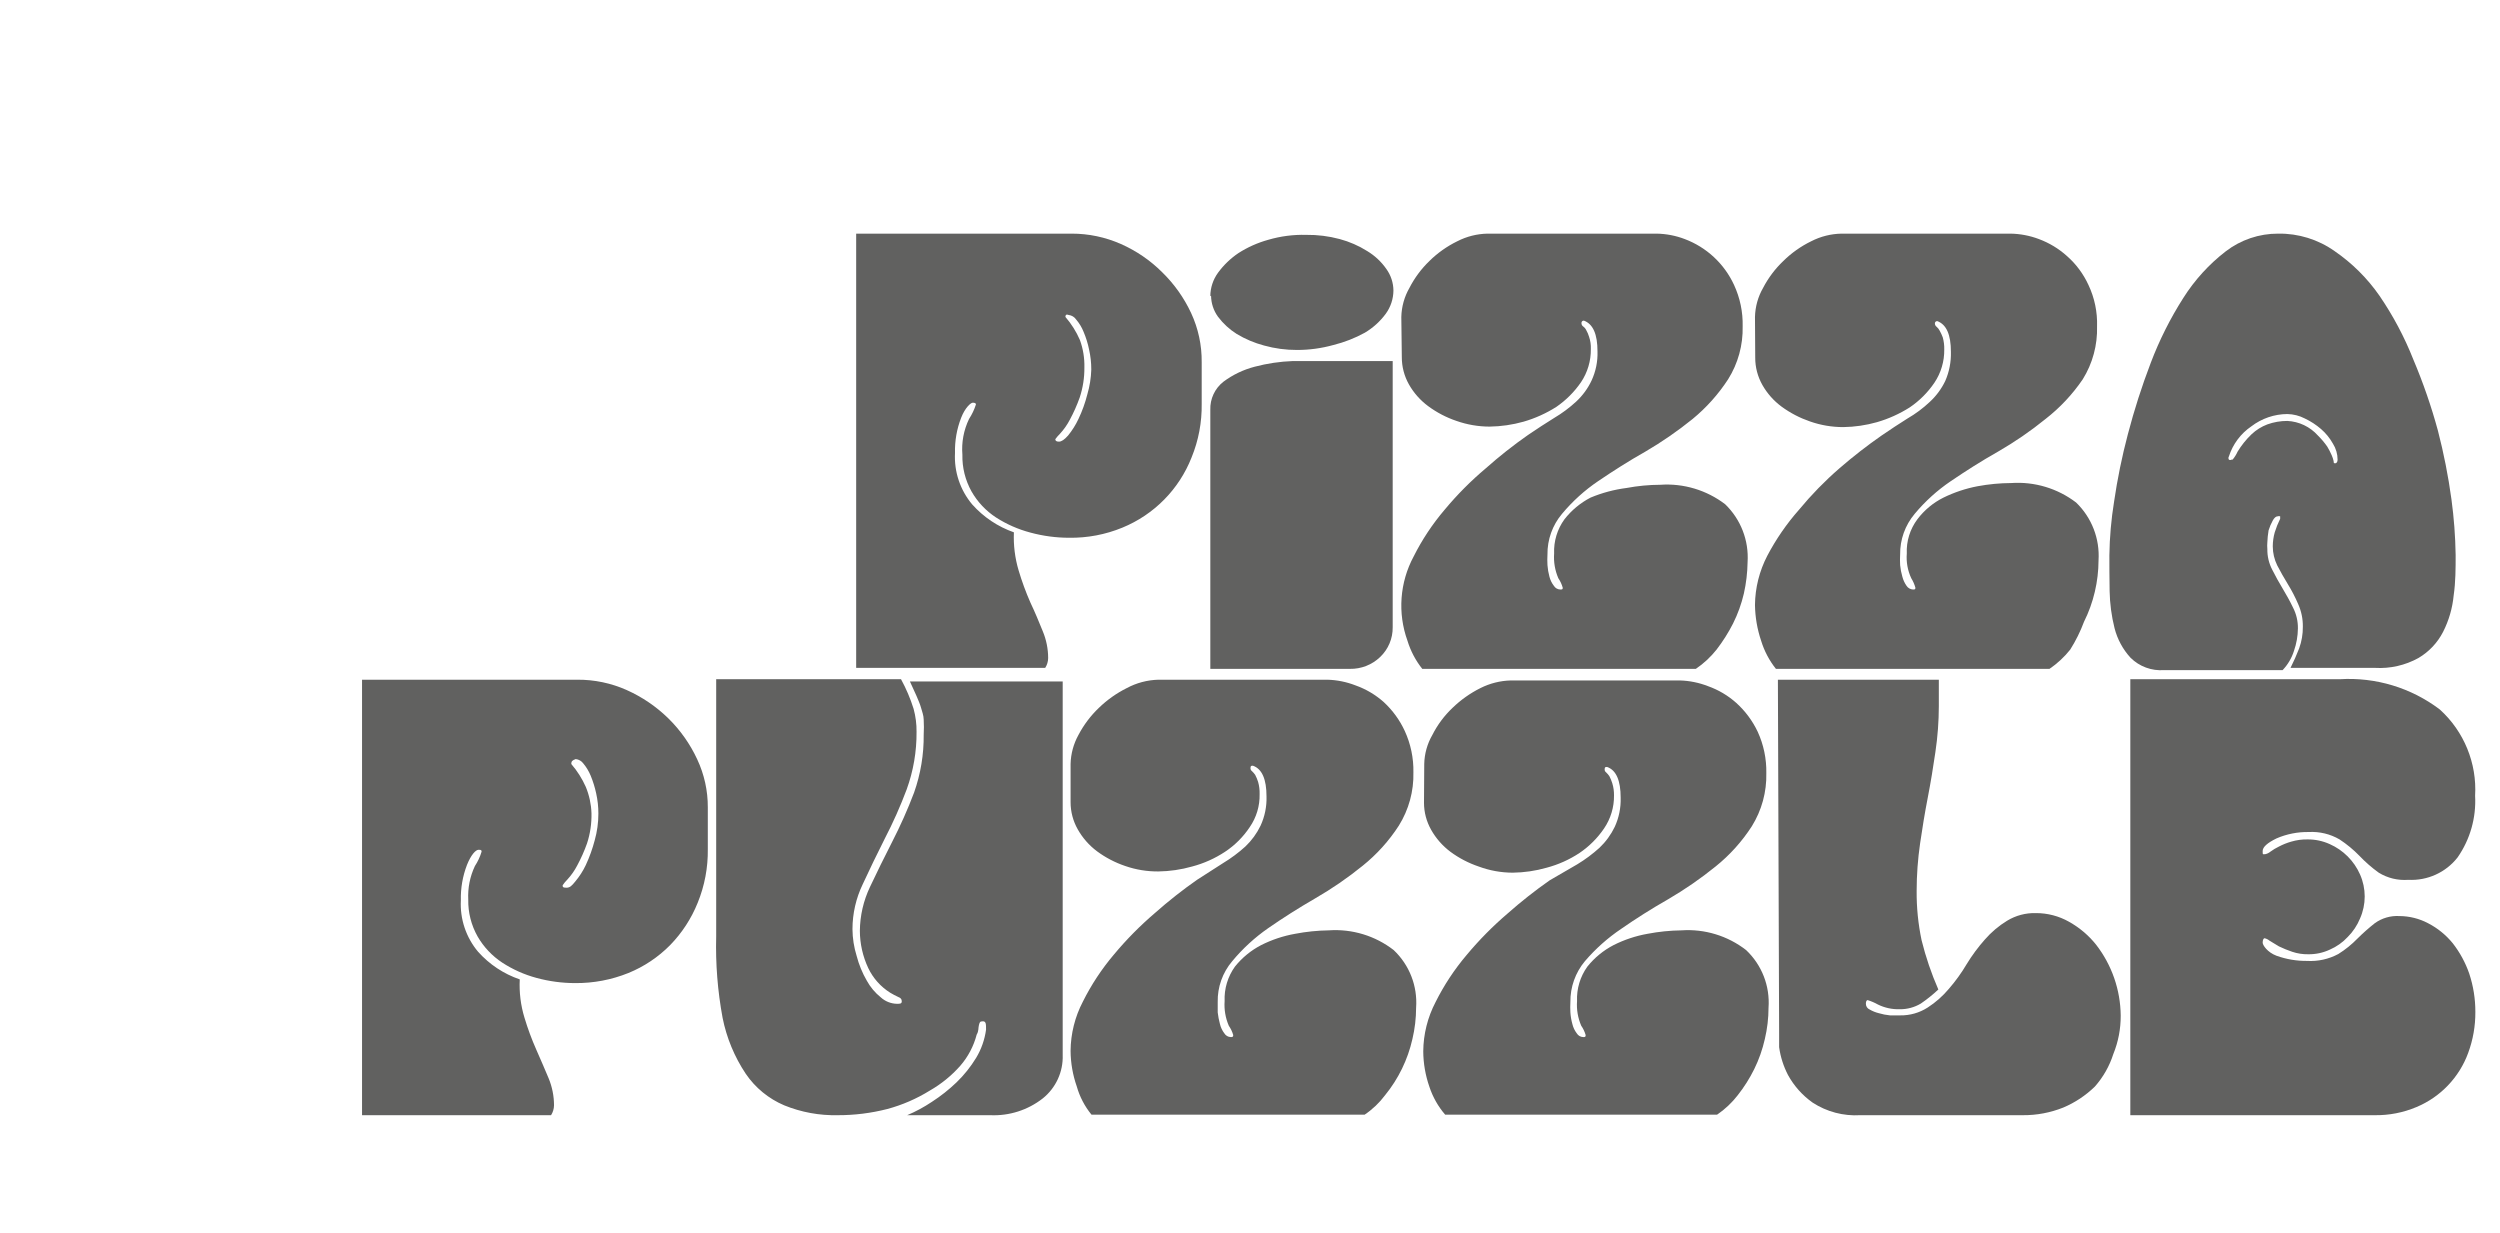
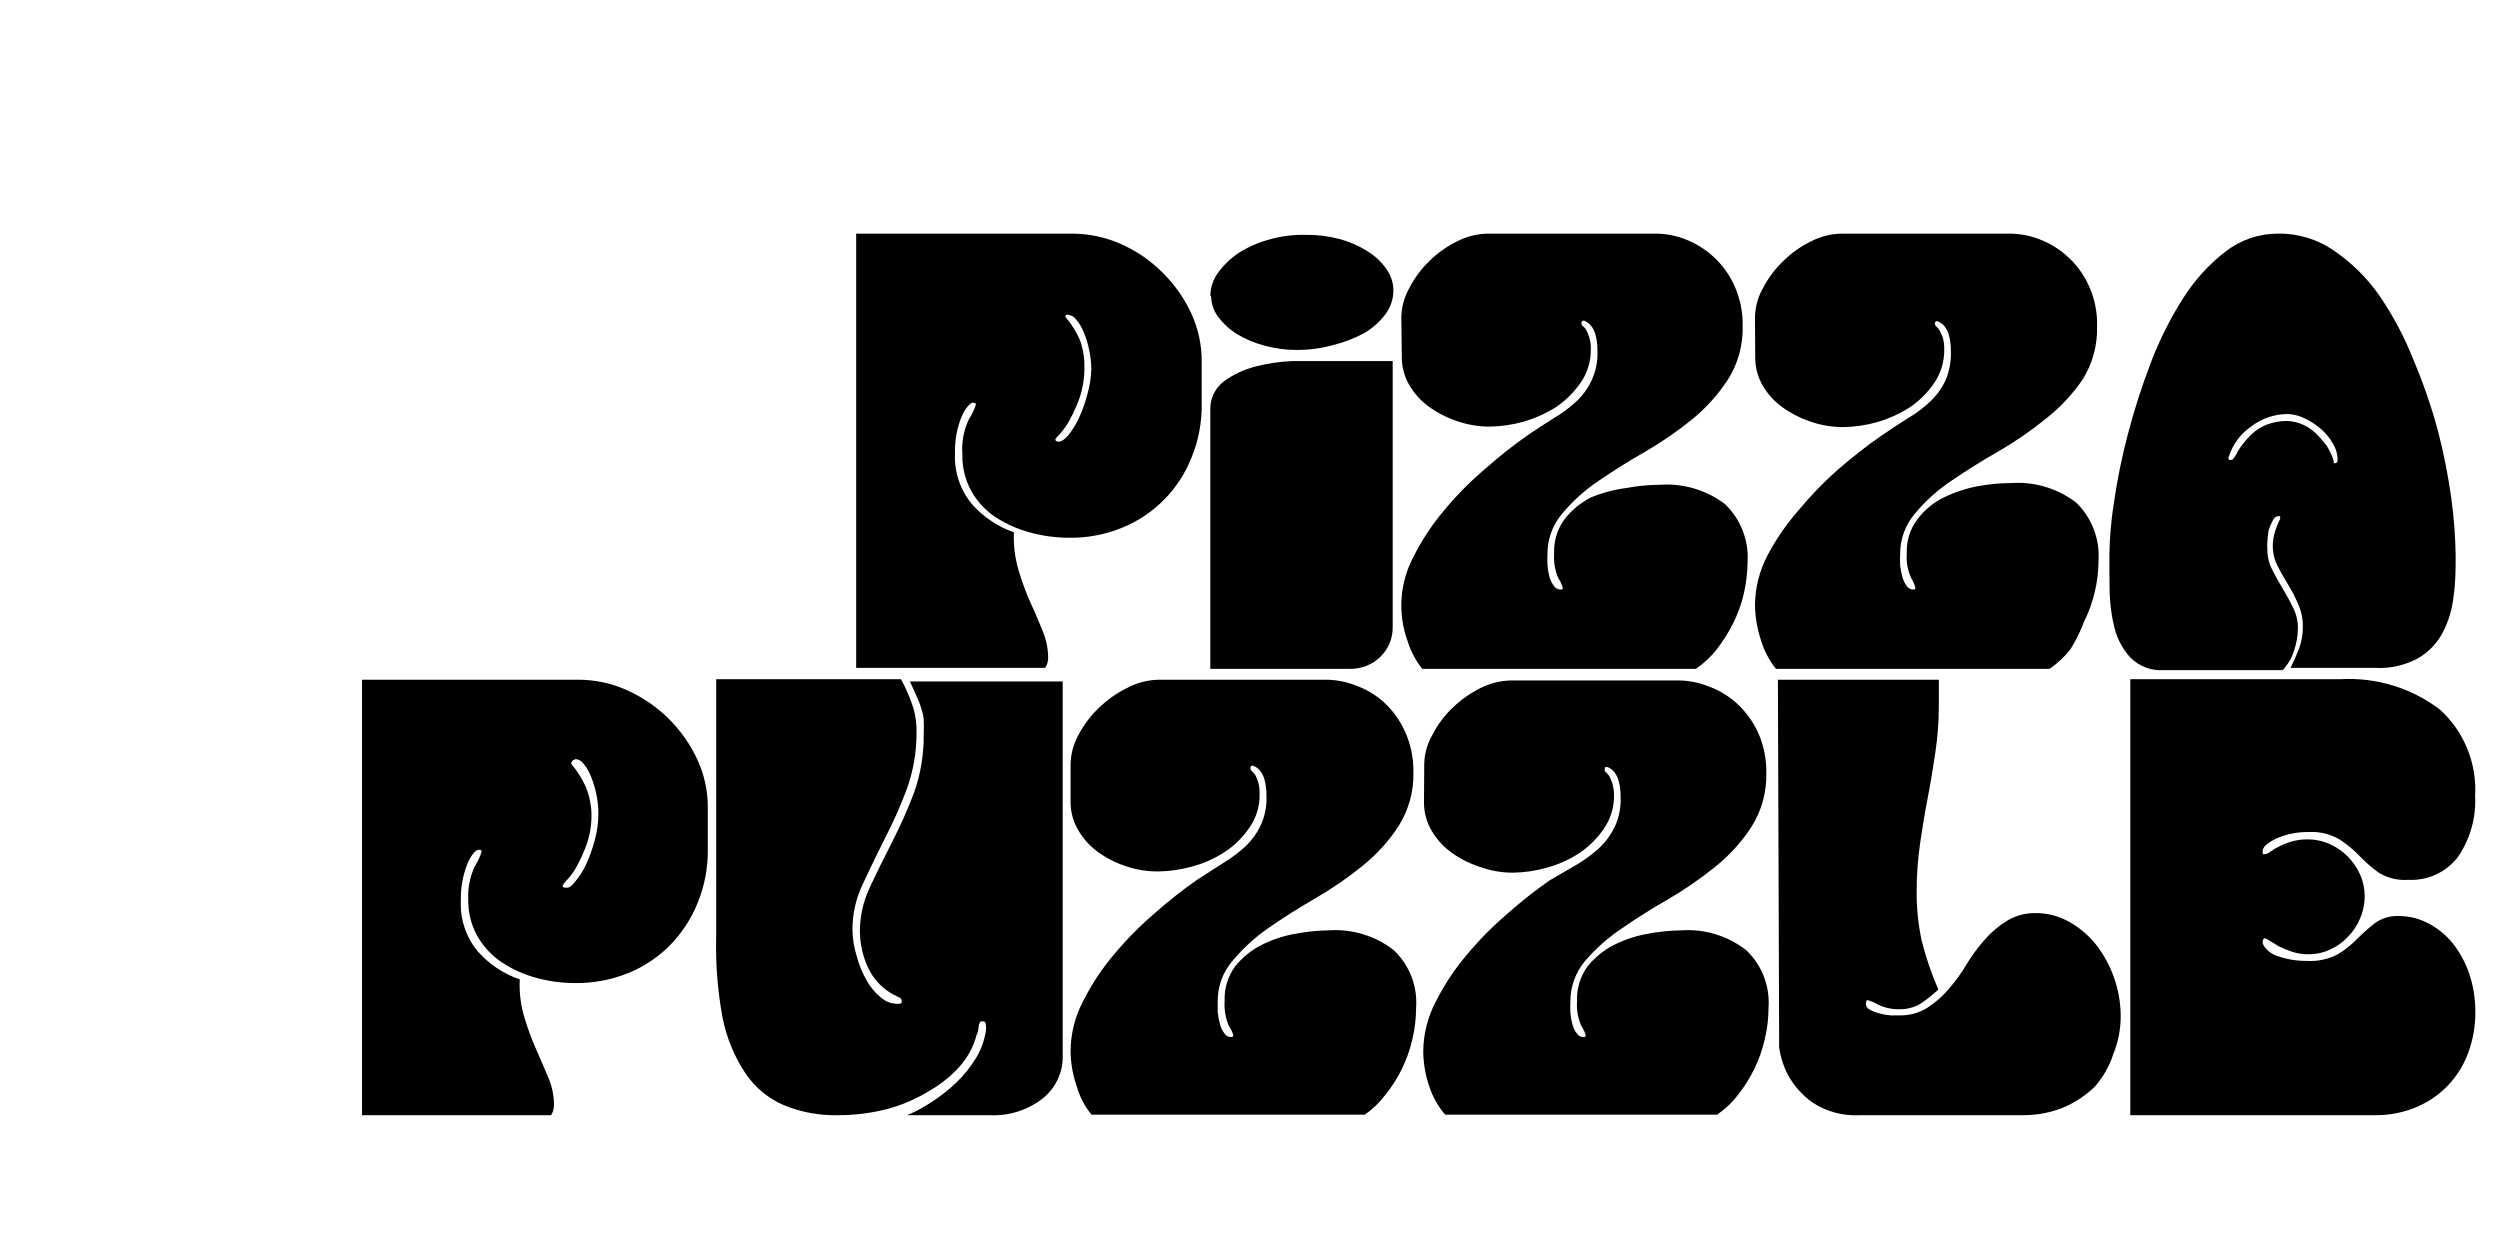
<svg xmlns="http://www.w3.org/2000/svg" id="Слой_1" data-name="Слой 1" viewBox="0 0 101.44 50">
-   <defs>
-     <style>.cls-1{fill:#616160;}</style>
-   </defs>
-   <path class="cls-1" d="M34.74,9.48h8.74a4.92,4.92,0,0,1,2,.42,5.52,5.52,0,0,1,1.68,1.15,5.63,5.63,0,0,1,1.17,1.65,4.62,4.62,0,0,1,.43,2v1.69a5.52,5.52,0,0,1-.41,2.17,5.09,5.09,0,0,1-2.81,2.85,5.47,5.47,0,0,1-2.16.41,6,6,0,0,1-1.57-.21A4.87,4.87,0,0,1,40.42,21a3.08,3.08,0,0,1-1-1.06,2.92,2.92,0,0,1-.37-1.49A2.82,2.82,0,0,1,39.32,17a2.44,2.44,0,0,0,.28-.59c0-.05-.05-.07-.13-.07s-.31.2-.47.61a3.69,3.69,0,0,0-.25,1.43,3,3,0,0,0,.7,2.09,4.07,4.07,0,0,0,1.69,1.13,4.72,4.72,0,0,0,.19,1.54,11.15,11.15,0,0,0,.48,1.31c.19.4.35.79.5,1.16a2.83,2.83,0,0,1,.22,1.09.75.75,0,0,1-.12.4H34.74Zm8.49,3.38a3.63,3.63,0,0,1,.59.94A3.06,3.06,0,0,1,44,14.91a3.76,3.76,0,0,1-.19,1.22,6.48,6.48,0,0,1-.4.9,2.64,2.64,0,0,1-.4.57,1.84,1.84,0,0,0-.19.22c0,.07.05.1.15.1s.22-.08.37-.25a3.25,3.25,0,0,0,.42-.67,5.35,5.35,0,0,0,.36-1A4,4,0,0,0,44.28,15a3.68,3.68,0,0,0-.09-.82,3.73,3.73,0,0,0-.22-.71,1.78,1.78,0,0,0-.3-.5.43.43,0,0,0-.31-.19C43.27,12.74,43.23,12.78,43.23,12.86Z" />
-   <path class="cls-1" d="M49.11,16.63a1.39,1.39,0,0,1,.53-1.14,3.66,3.66,0,0,1,1.27-.61,7.07,7.07,0,0,1,1.55-.23c.54,0,1,0,1.39,0l2.66,0V25.45A1.64,1.64,0,0,1,56,26.66a1.73,1.73,0,0,1-1.23.48H49.11Zm0-4.61a1.63,1.63,0,0,1,.31-.95,3.34,3.34,0,0,1,.83-.8,4.45,4.45,0,0,1,1.21-.54A5,5,0,0,1,53,9.53a5,5,0,0,1,1.36.17,4.08,4.08,0,0,1,1.12.49,2.54,2.54,0,0,1,.77.72,1.52,1.52,0,0,1,.29.88,1.63,1.63,0,0,1-.31.94,2.9,2.9,0,0,1-.85.77A5.32,5.32,0,0,1,54.1,14a5.49,5.49,0,0,1-1.47.2,4.93,4.93,0,0,1-1.34-.18,4.31,4.31,0,0,1-1.11-.47,2.85,2.85,0,0,1-.76-.7A1.48,1.48,0,0,1,49.14,12Z" />
-   <path class="cls-1" d="M56.86,12.86a2.49,2.49,0,0,1,.33-1.18A4.16,4.16,0,0,1,58,10.59a4.29,4.29,0,0,1,1.13-.8,2.8,2.8,0,0,1,1.23-.31h6.86a3.36,3.36,0,0,1,1.14.22,3.6,3.6,0,0,1,2,1.86,3.79,3.79,0,0,1,.35,1.68,3.87,3.87,0,0,1-.59,2.15A7.1,7.1,0,0,1,68.68,17a15.38,15.38,0,0,1-1.91,1.32c-.69.39-1.33.8-1.92,1.2a7.06,7.06,0,0,0-1.47,1.33,2.51,2.51,0,0,0-.59,1.65,3.73,3.73,0,0,0,0,.43,2.43,2.43,0,0,0,.08.47,1,1,0,0,0,.18.37.31.31,0,0,0,.26.15c.07,0,.1,0,.1-.07a1.31,1.31,0,0,0-.18-.39,2.14,2.14,0,0,1-.17-1,2.21,2.21,0,0,1,.42-1.39,3.23,3.23,0,0,1,1.06-.88A5.67,5.67,0,0,1,66,19.8a7.61,7.61,0,0,1,1.37-.13,3.9,3.9,0,0,1,2.63.79,3,3,0,0,1,.91,2.35,6.28,6.28,0,0,1-.15,1.27,5.54,5.54,0,0,1-.44,1.22,6.78,6.78,0,0,1-.67,1.06,3.82,3.82,0,0,1-.84.78H57.71a3.45,3.45,0,0,1-.6-1.14,4.21,4.21,0,0,1,.25-3.42,9.49,9.49,0,0,1,1.26-1.9A13.4,13.4,0,0,1,60.29,19,18.7,18.7,0,0,1,62,17.65c.37-.25.72-.48,1.06-.69a5.27,5.27,0,0,0,.9-.67,2.78,2.78,0,0,0,.62-.85,2.61,2.61,0,0,0,.24-1.18c0-.7-.18-1.11-.55-1.25a.09.09,0,0,0-.1.1.16.16,0,0,0,.06.13.39.39,0,0,1,.13.15,1.29,1.29,0,0,1,.12.28,1.37,1.37,0,0,1,.07.49,2.36,2.36,0,0,1-.4,1.35,3.89,3.89,0,0,1-1,1,5.16,5.16,0,0,1-1.33.6,5.35,5.35,0,0,1-1.38.2,4.06,4.06,0,0,1-1.34-.23,4.18,4.18,0,0,1-1.15-.6,2.83,2.83,0,0,1-.78-.88,2.24,2.24,0,0,1-.29-1.11Z" />
-   <path class="cls-1" d="M71.21,12.86a2.49,2.49,0,0,1,.33-1.18,4.16,4.16,0,0,1,.82-1.09,4.29,4.29,0,0,1,1.13-.8,2.8,2.8,0,0,1,1.24-.31h6.85a3.42,3.42,0,0,1,1.15.22,3.55,3.55,0,0,1,1.14.69,3.51,3.51,0,0,1,.87,1.17,3.65,3.65,0,0,1,.35,1.68,3.86,3.86,0,0,1-.58,2.15A7.1,7.1,0,0,1,83,17a14.78,14.78,0,0,1-1.92,1.32c-.69.39-1.33.8-1.92,1.2a7.06,7.06,0,0,0-1.47,1.33,2.51,2.51,0,0,0-.59,1.65,3.73,3.73,0,0,0,0,.43,2.44,2.44,0,0,0,.09.47,1.15,1.15,0,0,0,.17.37.33.33,0,0,0,.26.15c.07,0,.1,0,.1-.07a1.46,1.46,0,0,0-.17-.39,2,2,0,0,1-.18-1,2.16,2.16,0,0,1,.43-1.39,3,3,0,0,1,1.06-.88,5.46,5.46,0,0,1,1.38-.46,7.69,7.69,0,0,1,1.37-.13,3.9,3.9,0,0,1,2.63.79,3,3,0,0,1,.91,2.35,5.64,5.64,0,0,1-.15,1.27,5.54,5.54,0,0,1-.44,1.22A6.12,6.12,0,0,1,84,26.36a3.82,3.82,0,0,1-.84.78H72.06a3.45,3.45,0,0,1-.6-1.14,4.75,4.75,0,0,1-.25-1.45,4.43,4.43,0,0,1,.5-2A9.49,9.49,0,0,1,73,20.68,14.11,14.11,0,0,1,74.64,19a20.22,20.22,0,0,1,1.71-1.33q.54-.37,1.05-.69a4.9,4.9,0,0,0,.9-.67,2.81,2.81,0,0,0,.63-.85,2.76,2.76,0,0,0,.23-1.18c0-.7-.18-1.11-.55-1.25a.09.09,0,0,0-.1.1.17.17,0,0,0,.07.13.49.49,0,0,1,.12.15,1.92,1.92,0,0,1,.13.28,1.68,1.68,0,0,1,.06.49,2.36,2.36,0,0,1-.4,1.35,3.74,3.74,0,0,1-1,1,5.16,5.16,0,0,1-1.33.6,5.28,5.28,0,0,1-1.37.2,4.07,4.07,0,0,1-1.35-.23,4.33,4.33,0,0,1-1.15-.6,2.83,2.83,0,0,1-.78-.88,2.24,2.24,0,0,1-.29-1.11Z" />
-   <path class="cls-1" d="M85.59,22.53a15,15,0,0,1,.19-2.17,24.74,24.74,0,0,1,.56-2.74,27.82,27.82,0,0,1,.93-2.9,14.36,14.36,0,0,1,1.32-2.63,7.35,7.35,0,0,1,1.72-1.89,3.47,3.47,0,0,1,2.13-.72,3.86,3.86,0,0,1,2.29.71A7.13,7.13,0,0,1,96.55,12a13.15,13.15,0,0,1,1.37,2.58,22.69,22.69,0,0,1,1,2.89,24.05,24.05,0,0,1,.55,2.79,19,19,0,0,1,.17,2.26c0,.55,0,1.09-.08,1.64a4.12,4.12,0,0,1-.43,1.48,2.61,2.61,0,0,1-1,1.06,3.25,3.25,0,0,1-1.76.4H92.94c.13-.26.25-.53.35-.79a2.5,2.5,0,0,0,.15-.88,2.17,2.17,0,0,0-.19-.92,6.21,6.21,0,0,0-.42-.81c-.16-.26-.3-.51-.43-.76a1.77,1.77,0,0,1-.18-.77,2.12,2.12,0,0,1,.08-.57,3.71,3.71,0,0,1,.22-.55s0-.07,0-.1a.14.14,0,0,0-.1,0c-.07,0-.14.06-.2.17a2.09,2.09,0,0,0-.17.4A3.82,3.82,0,0,0,92,22a1.48,1.48,0,0,0,0,.28,1.74,1.74,0,0,0,.2.84c.13.26.27.51.42.76s.29.5.42.77a1.8,1.8,0,0,1,.2.85,2.86,2.86,0,0,1-.16.91,2,2,0,0,1-.46.78H87.81a1.74,1.74,0,0,1-1.36-.5,2.8,2.8,0,0,1-.65-1.2,6.71,6.71,0,0,1-.2-1.51C85.59,23.4,85.59,22.93,85.59,22.53Zm5-3.88a1.35,1.35,0,0,0,.2-.32,3.48,3.48,0,0,1,.57-.71,1.94,1.94,0,0,1,.64-.4,2.38,2.38,0,0,1,.81-.14,1.78,1.78,0,0,1,1.24.59,3.25,3.25,0,0,1,.38.45,3,3,0,0,1,.18.35,1.33,1.33,0,0,1,.08.24c0,.06,0,.09.06.09s.1-.06.1-.15a1.22,1.22,0,0,0-.19-.65,2.22,2.22,0,0,0-.48-.59,2.88,2.88,0,0,0-.66-.43,1.62,1.62,0,0,0-.71-.18,2.43,2.43,0,0,0-1.46.5,2.34,2.34,0,0,0-.91,1.22.12.12,0,0,0,0,.13A.1.1,0,0,0,90.55,18.65Z" />
-   <path class="cls-1" d="M14.69,27.58h8.74a4.83,4.83,0,0,1,2,.42,5.81,5.81,0,0,1,1.69,1.15,5.68,5.68,0,0,1,1.17,1.66,4.54,4.54,0,0,1,.43,1.95v1.7a5.55,5.55,0,0,1-.41,2.17,5.28,5.28,0,0,1-1.12,1.72,5.07,5.07,0,0,1-1.69,1.13,5.65,5.65,0,0,1-2.16.41,6,6,0,0,1-1.57-.21,4.87,4.87,0,0,1-1.39-.62,3.17,3.17,0,0,1-1-1.06A2.93,2.93,0,0,1,19,36.5a2.85,2.85,0,0,1,.27-1.36,2.22,2.22,0,0,0,.27-.58c0-.05,0-.08-.12-.08s-.31.21-.47.61a3.74,3.74,0,0,0-.25,1.44,3,3,0,0,0,.7,2.09,4,4,0,0,0,1.69,1.12,4.52,4.52,0,0,0,.19,1.55,11,11,0,0,0,.48,1.3c.18.41.35.8.5,1.16a2.88,2.88,0,0,1,.22,1.1.77.77,0,0,1-.12.4H14.69ZM23.18,31a3.77,3.77,0,0,1,.59.93A3.07,3.07,0,0,1,24,33a3.69,3.69,0,0,1-.18,1.22,6.48,6.48,0,0,1-.4.9,2.64,2.64,0,0,1-.4.57,1.52,1.52,0,0,0-.19.23c0,.06,0,.1.15.1s.22-.08.36-.25a3.11,3.11,0,0,0,.43-.67,6,6,0,0,0,.36-1,4,4,0,0,0,.15-1.09,3.75,3.75,0,0,0-.09-.82,4.24,4.24,0,0,0-.22-.71,1.94,1.94,0,0,0-.3-.5.44.44,0,0,0-.31-.18C23.22,30.85,23.18,30.89,23.18,31Z" />
-   <path class="cls-1" d="M29.06,27.56h7.5a6.67,6.67,0,0,1,.51,1.2,3.4,3.4,0,0,1,.12.94,6.7,6.7,0,0,1-.4,2.33,18.3,18.3,0,0,1-.89,2c-.32.64-.62,1.25-.89,1.84a4.22,4.22,0,0,0-.42,1.83,3.75,3.75,0,0,0,.17,1.09,4,4,0,0,0,.41,1,2.27,2.27,0,0,0,.57.68,1,1,0,0,0,.65.26c.13,0,.2,0,.2-.1s-.05-.14-.15-.18a3.37,3.37,0,0,1-.32-.17,2.39,2.39,0,0,1-.89-1,3.58,3.58,0,0,1-.34-1.51,4.24,4.24,0,0,1,.41-1.78q.42-.89.9-1.83a19.55,19.55,0,0,0,.89-2,6.86,6.86,0,0,0,.39-2.35,5.53,5.53,0,0,0,0-.61c0-.17-.07-.34-.11-.49s-.12-.32-.19-.49l-.26-.57h6.2V42.81a2.16,2.16,0,0,1-.81,1.76,3.22,3.22,0,0,1-2.13.68H36.81a6,6,0,0,0,1-.54,6.67,6.67,0,0,0,1-.79,5,5,0,0,0,.8-1,3,3,0,0,0,.4-1.14c0-.23,0-.34-.13-.34s-.13.05-.16.16,0,.23-.09.38a3.13,3.13,0,0,1-.67,1.27,4.88,4.88,0,0,1-1.23,1A6.45,6.45,0,0,1,36,45a8,8,0,0,1-2,.25,5.44,5.44,0,0,1-2.18-.4,3.58,3.58,0,0,1-1.56-1.28,6.31,6.31,0,0,1-.94-2.27A15.85,15.85,0,0,1,29.06,38Z" />
-   <path class="cls-1" d="M43.44,31a2.56,2.56,0,0,1,.32-1.18,4.25,4.25,0,0,1,.83-1.1,4.53,4.53,0,0,1,1.13-.8A2.87,2.87,0,0,1,47,27.58h6.86a3.4,3.4,0,0,1,1.14.23,3.46,3.46,0,0,1,1.15.68A3.73,3.73,0,0,1,57,29.66a3.85,3.85,0,0,1,.35,1.68,3.9,3.9,0,0,1-.59,2.16,6.86,6.86,0,0,1-1.47,1.63,14.78,14.78,0,0,1-1.92,1.32c-.69.4-1.32.8-1.91,1.21A7.32,7.32,0,0,0,50,39a2.48,2.48,0,0,0-.59,1.66c0,.11,0,.26,0,.42a3.26,3.26,0,0,0,.09.47,1,1,0,0,0,.18.38.31.31,0,0,0,.26.15c.06,0,.1,0,.1-.08a1.3,1.3,0,0,0-.18-.38,2.14,2.14,0,0,1-.17-1,2.24,2.24,0,0,1,.42-1.4,3.32,3.32,0,0,1,1.06-.87,5,5,0,0,1,1.38-.46,7.86,7.86,0,0,1,1.37-.14,3.86,3.86,0,0,1,2.63.8,2.93,2.93,0,0,1,.91,2.34,5.57,5.57,0,0,1-.15,1.27,5.53,5.53,0,0,1-1.11,2.28,3.42,3.42,0,0,1-.83.79H44.29a3.17,3.17,0,0,1-.6-1.15,4.46,4.46,0,0,1-.25-1.44,4.39,4.39,0,0,1,.5-2,9.55,9.55,0,0,1,1.26-1.91,14,14,0,0,1,1.67-1.69,18.93,18.93,0,0,1,1.7-1.34l1.06-.68a5.85,5.85,0,0,0,.9-.67,2.91,2.91,0,0,0,.62-.85,2.64,2.64,0,0,0,.24-1.18c0-.7-.18-1.12-.55-1.25-.07,0-.1,0-.1.1a.14.14,0,0,0,.06.12,1,1,0,0,1,.13.15,1.7,1.7,0,0,1,.12.29,1.63,1.63,0,0,1,.06.49,2.26,2.26,0,0,1-.4,1.34,3.56,3.56,0,0,1-1,1,4.51,4.51,0,0,1-1.34.6,5.28,5.28,0,0,1-1.37.2,4,4,0,0,1-1.34-.22,4.18,4.18,0,0,1-1.15-.6,2.87,2.87,0,0,1-.78-.89,2.23,2.23,0,0,1-.29-1.1Z" />
-   <path class="cls-1" d="M57.79,31a2.46,2.46,0,0,1,.33-1.18,4,4,0,0,1,.82-1.1,4.53,4.53,0,0,1,1.13-.8,2.9,2.9,0,0,1,1.23-.31h6.86a3.4,3.4,0,0,1,1.14.23,3.46,3.46,0,0,1,1.15.68,3.73,3.73,0,0,1,.87,1.17,3.85,3.85,0,0,1,.35,1.68,3.9,3.9,0,0,1-.59,2.16,6.86,6.86,0,0,1-1.47,1.63,15.38,15.38,0,0,1-1.91,1.32c-.7.4-1.33.8-1.92,1.21A7.32,7.32,0,0,0,64.31,39a2.54,2.54,0,0,0-.59,1.66,3.58,3.58,0,0,0,0,.42,2.31,2.31,0,0,0,.08.47,1,1,0,0,0,.18.38.31.31,0,0,0,.26.15c.07,0,.1,0,.1-.08a1.3,1.3,0,0,0-.18-.38,2.14,2.14,0,0,1-.17-1,2.24,2.24,0,0,1,.42-1.4,3.32,3.32,0,0,1,1.06-.87,5,5,0,0,1,1.38-.46,7.87,7.87,0,0,1,1.38-.14,3.85,3.85,0,0,1,2.62.8,2.93,2.93,0,0,1,.91,2.34,5.57,5.57,0,0,1-.15,1.27,5.51,5.51,0,0,1-.43,1.22,6,6,0,0,1-.67,1.06,3.65,3.65,0,0,1-.84.79H58.64A3.33,3.33,0,0,1,58,44.1a4.46,4.46,0,0,1-.25-1.44,4.39,4.39,0,0,1,.5-2,9.55,9.55,0,0,1,1.26-1.91,14,14,0,0,1,1.67-1.69,18.93,18.93,0,0,1,1.7-1.34L64,35.07a5.85,5.85,0,0,0,.9-.67,2.91,2.91,0,0,0,.62-.85,2.64,2.64,0,0,0,.24-1.18c0-.7-.18-1.12-.55-1.25-.07,0-.1,0-.1.1a.14.14,0,0,0,.06.12,1,1,0,0,1,.13.15,1.7,1.7,0,0,1,.12.29,1.59,1.59,0,0,1,.07.49,2.33,2.33,0,0,1-.4,1.34,3.73,3.73,0,0,1-1,1,4.51,4.51,0,0,1-1.34.6,5.22,5.22,0,0,1-1.37.2A4,4,0,0,1,60,35.16a4.18,4.18,0,0,1-1.15-.6,2.87,2.87,0,0,1-.78-.89,2.23,2.23,0,0,1-.29-1.1Z" />
-   <path class="cls-1" d="M72.14,27.58h6.53c0,.22,0,.42,0,.62s0,.35,0,.45a12.86,12.86,0,0,1-.14,1.87c-.09.62-.19,1.23-.31,1.85s-.22,1.23-.31,1.85a13.59,13.59,0,0,0-.14,1.93,9.36,9.36,0,0,0,.2,2,12.54,12.54,0,0,0,.68,2,5.91,5.91,0,0,1-.71.57,1.62,1.62,0,0,1-.86.23,1.87,1.87,0,0,1-.88-.19,2.14,2.14,0,0,0-.42-.18s-.07,0-.07.15a.25.25,0,0,0,.15.23,1.42,1.42,0,0,0,.37.15,2.34,2.34,0,0,0,.46.09l.41,0a2,2,0,0,0,1.12-.32,3.85,3.85,0,0,0,.86-.76,6.8,6.8,0,0,0,.72-1,7,7,0,0,1,.74-1,3.86,3.86,0,0,1,.9-.76,2.13,2.13,0,0,1,1.17-.31,2.71,2.71,0,0,1,1.34.35,3.74,3.74,0,0,1,1.1.93,4.77,4.77,0,0,1,1,2.88,4.09,4.09,0,0,1-.3,1.56A3.68,3.68,0,0,1,85,44.09a4.15,4.15,0,0,1-1.28.85,4.32,4.32,0,0,1-1.64.31H75.48a3.19,3.19,0,0,1-1.93-.51,3.35,3.35,0,0,1-1-1.12,3.5,3.5,0,0,1-.36-1.13c0-.34,0-.51,0-.53Z" />
-   <path class="cls-1" d="M94.94,27.56A6.1,6.1,0,0,1,99,28.79a4.38,4.38,0,0,1,1.43,3.5,4,4,0,0,1-.71,2.5,2.38,2.38,0,0,1-2,.91,2,2,0,0,1-1.2-.29,5.59,5.59,0,0,1-.78-.68,4.81,4.81,0,0,0-.81-.67,2.24,2.24,0,0,0-1.25-.3,3.16,3.16,0,0,0-1.31.26c-.37.18-.56.35-.56.51s0,.13.1.13a.48.48,0,0,0,.21-.1,2.15,2.15,0,0,1,.35-.21,2.6,2.6,0,0,1,.5-.2,2.19,2.19,0,0,1,.66-.09,2.14,2.14,0,0,1,.9.19,2.41,2.41,0,0,1,1.23,1.23,2.2,2.2,0,0,1,0,1.79,2.29,2.29,0,0,1-.5.75,2.15,2.15,0,0,1-.72.51,2,2,0,0,1-.88.19,1.93,1.93,0,0,1-.65-.1,4.65,4.65,0,0,1-.54-.22l-.38-.23a.49.49,0,0,0-.2-.1c-.05,0-.08.08-.08.18s.19.39.56.53a3.55,3.55,0,0,0,1.24.21,2.39,2.39,0,0,0,1.27-.28,4.13,4.13,0,0,0,.78-.63,8.17,8.17,0,0,1,.7-.62,1.55,1.55,0,0,1,1-.29,2.52,2.52,0,0,1,1.16.29,3.16,3.16,0,0,1,1,.81,4.27,4.27,0,0,1,.67,1.23,4.9,4.9,0,0,1,.25,1.56,4.71,4.71,0,0,1-.29,1.66,3.79,3.79,0,0,1-2.1,2.2,4.19,4.19,0,0,1-1.7.33H86.44V27.56Z" />
+   <path d="M34.74,9.48h8.74a4.92,4.92,0,0,1,2,.42,5.52,5.52,0,0,1,1.68,1.15,5.63,5.63,0,0,1,1.17,1.65,4.62,4.62,0,0,1,.43,2v1.69a5.52,5.52,0,0,1-.41,2.17,5.09,5.09,0,0,1-2.81,2.85,5.47,5.47,0,0,1-2.16.41,6,6,0,0,1-1.57-.21A4.87,4.87,0,0,1,40.42,21a3.08,3.08,0,0,1-1-1.06,2.92,2.92,0,0,1-.37-1.49A2.82,2.82,0,0,1,39.32,17a2.44,2.44,0,0,0,.28-.59c0-.05-.05-.07-.13-.07s-.31.2-.47.61a3.69,3.69,0,0,0-.25,1.43,3,3,0,0,0,.7,2.09,4.07,4.07,0,0,0,1.69,1.13,4.72,4.72,0,0,0,.19,1.54,11.15,11.15,0,0,0,.48,1.31c.19.4.35.79.5,1.16a2.83,2.83,0,0,1,.22,1.09.75.75,0,0,1-.12.4H34.74Zm8.49,3.38a3.63,3.63,0,0,1,.59.94A3.06,3.06,0,0,1,44,14.91a3.76,3.76,0,0,1-.19,1.22,6.48,6.48,0,0,1-.4.9,2.64,2.64,0,0,1-.4.57,1.84,1.84,0,0,0-.19.22c0,.07.05.1.15.1s.22-.08.37-.25a3.25,3.25,0,0,0,.42-.67,5.35,5.35,0,0,0,.36-1A4,4,0,0,0,44.28,15a3.68,3.68,0,0,0-.09-.82,3.73,3.73,0,0,0-.22-.71,1.78,1.78,0,0,0-.3-.5.43.43,0,0,0-.31-.19C43.27,12.74,43.23,12.78,43.23,12.86Z" />
+   <path d="M49.11,16.63a1.39,1.39,0,0,1,.53-1.14,3.66,3.66,0,0,1,1.27-.61,7.07,7.07,0,0,1,1.55-.23c.54,0,1,0,1.39,0l2.66,0V25.45A1.64,1.64,0,0,1,56,26.66a1.73,1.73,0,0,1-1.23.48H49.11Zm0-4.61a1.63,1.63,0,0,1,.31-.95,3.34,3.34,0,0,1,.83-.8,4.45,4.45,0,0,1,1.21-.54A5,5,0,0,1,53,9.53a5,5,0,0,1,1.36.17,4.08,4.08,0,0,1,1.12.49,2.54,2.54,0,0,1,.77.72,1.52,1.52,0,0,1,.29.88,1.63,1.63,0,0,1-.31.94,2.9,2.9,0,0,1-.85.77A5.32,5.32,0,0,1,54.1,14a5.49,5.49,0,0,1-1.47.2,4.93,4.93,0,0,1-1.34-.18,4.31,4.31,0,0,1-1.11-.47,2.85,2.85,0,0,1-.76-.7A1.48,1.48,0,0,1,49.14,12Z" />
+   <path d="M56.86,12.86a2.49,2.49,0,0,1,.33-1.18A4.16,4.16,0,0,1,58,10.59a4.29,4.29,0,0,1,1.13-.8,2.8,2.8,0,0,1,1.23-.31h6.86a3.36,3.36,0,0,1,1.14.22,3.6,3.6,0,0,1,2,1.86,3.79,3.79,0,0,1,.35,1.68,3.87,3.87,0,0,1-.59,2.15A7.1,7.1,0,0,1,68.68,17a15.38,15.38,0,0,1-1.91,1.32c-.69.39-1.33.8-1.92,1.2a7.06,7.06,0,0,0-1.47,1.33,2.51,2.51,0,0,0-.59,1.65,3.73,3.73,0,0,0,0,.43,2.43,2.43,0,0,0,.08.47,1,1,0,0,0,.18.37.31.31,0,0,0,.26.15c.07,0,.1,0,.1-.07a1.31,1.31,0,0,0-.18-.39,2.14,2.14,0,0,1-.17-1,2.21,2.21,0,0,1,.42-1.39,3.23,3.23,0,0,1,1.06-.88A5.67,5.67,0,0,1,66,19.8a7.61,7.61,0,0,1,1.37-.13,3.9,3.9,0,0,1,2.63.79,3,3,0,0,1,.91,2.35,6.28,6.28,0,0,1-.15,1.27,5.54,5.54,0,0,1-.44,1.22,6.78,6.78,0,0,1-.67,1.06,3.82,3.82,0,0,1-.84.78H57.71a3.45,3.45,0,0,1-.6-1.14,4.21,4.21,0,0,1,.25-3.42,9.49,9.49,0,0,1,1.26-1.9A13.4,13.4,0,0,1,60.29,19,18.7,18.7,0,0,1,62,17.65c.37-.25.72-.48,1.06-.69a5.27,5.27,0,0,0,.9-.67,2.78,2.78,0,0,0,.62-.85,2.61,2.61,0,0,0,.24-1.18c0-.7-.18-1.11-.55-1.25a.09.09,0,0,0-.1.1.16.16,0,0,0,.06.13.39.39,0,0,1,.13.15,1.29,1.29,0,0,1,.12.28,1.37,1.37,0,0,1,.07.49,2.36,2.36,0,0,1-.4,1.35,3.89,3.89,0,0,1-1,1,5.16,5.16,0,0,1-1.33.6,5.35,5.35,0,0,1-1.38.2,4.06,4.06,0,0,1-1.34-.23,4.18,4.18,0,0,1-1.15-.6,2.83,2.83,0,0,1-.78-.88,2.24,2.24,0,0,1-.29-1.11Z" />
+   <path d="M71.21,12.86a2.49,2.49,0,0,1,.33-1.18,4.16,4.16,0,0,1,.82-1.09,4.29,4.29,0,0,1,1.13-.8,2.8,2.8,0,0,1,1.24-.31h6.85a3.42,3.42,0,0,1,1.15.22,3.55,3.55,0,0,1,1.14.69,3.51,3.51,0,0,1,.87,1.17,3.65,3.65,0,0,1,.35,1.68,3.86,3.86,0,0,1-.58,2.15A7.1,7.1,0,0,1,83,17a14.78,14.78,0,0,1-1.92,1.32c-.69.39-1.33.8-1.92,1.2a7.06,7.06,0,0,0-1.47,1.33,2.51,2.51,0,0,0-.59,1.65,3.73,3.73,0,0,0,0,.43,2.44,2.44,0,0,0,.09.47,1.15,1.15,0,0,0,.17.37.33.33,0,0,0,.26.15c.07,0,.1,0,.1-.07a1.46,1.46,0,0,0-.17-.39,2,2,0,0,1-.18-1,2.16,2.16,0,0,1,.43-1.39,3,3,0,0,1,1.06-.88,5.46,5.46,0,0,1,1.38-.46,7.69,7.69,0,0,1,1.37-.13,3.9,3.9,0,0,1,2.63.79,3,3,0,0,1,.91,2.35,5.64,5.64,0,0,1-.15,1.27,5.54,5.54,0,0,1-.44,1.22A6.12,6.12,0,0,1,84,26.36a3.82,3.82,0,0,1-.84.78H72.06a3.45,3.45,0,0,1-.6-1.14,4.75,4.75,0,0,1-.25-1.45,4.43,4.43,0,0,1,.5-2A9.49,9.49,0,0,1,73,20.68,14.11,14.11,0,0,1,74.64,19a20.22,20.22,0,0,1,1.71-1.33q.54-.37,1.05-.69a4.9,4.9,0,0,0,.9-.67,2.81,2.81,0,0,0,.63-.85,2.76,2.76,0,0,0,.23-1.18c0-.7-.18-1.11-.55-1.25a.09.09,0,0,0-.1.1.17.17,0,0,0,.07.13.49.49,0,0,1,.12.15,1.92,1.92,0,0,1,.13.28,1.68,1.68,0,0,1,.06.49,2.36,2.36,0,0,1-.4,1.35,3.74,3.74,0,0,1-1,1,5.16,5.16,0,0,1-1.33.6,5.28,5.28,0,0,1-1.37.2,4.07,4.07,0,0,1-1.35-.23,4.33,4.33,0,0,1-1.15-.6,2.83,2.83,0,0,1-.78-.88,2.24,2.24,0,0,1-.29-1.11Z" />
+   <path d="M85.59,22.53a15,15,0,0,1,.19-2.17,24.74,24.74,0,0,1,.56-2.74,27.82,27.82,0,0,1,.93-2.9,14.36,14.36,0,0,1,1.32-2.63,7.35,7.35,0,0,1,1.72-1.89,3.47,3.47,0,0,1,2.13-.72,3.86,3.86,0,0,1,2.29.71A7.13,7.13,0,0,1,96.55,12a13.15,13.15,0,0,1,1.37,2.58,22.69,22.69,0,0,1,1,2.89,24.05,24.05,0,0,1,.55,2.79,19,19,0,0,1,.17,2.26c0,.55,0,1.09-.08,1.64a4.12,4.12,0,0,1-.43,1.48,2.61,2.61,0,0,1-1,1.06,3.25,3.25,0,0,1-1.76.4H92.94c.13-.26.25-.53.35-.79a2.5,2.5,0,0,0,.15-.88,2.17,2.17,0,0,0-.19-.92,6.21,6.21,0,0,0-.42-.81c-.16-.26-.3-.51-.43-.76a1.77,1.77,0,0,1-.18-.77,2.12,2.12,0,0,1,.08-.57,3.71,3.71,0,0,1,.22-.55s0-.07,0-.1a.14.14,0,0,0-.1,0c-.07,0-.14.06-.2.17a2.09,2.09,0,0,0-.17.4A3.82,3.82,0,0,0,92,22a1.48,1.48,0,0,0,0,.28,1.74,1.74,0,0,0,.2.84c.13.26.27.51.42.76s.29.5.42.77a1.8,1.8,0,0,1,.2.85,2.86,2.86,0,0,1-.16.91,2,2,0,0,1-.46.78H87.81a1.74,1.74,0,0,1-1.36-.5,2.8,2.8,0,0,1-.65-1.2,6.71,6.71,0,0,1-.2-1.51C85.59,23.4,85.59,22.93,85.59,22.53Zm5-3.88a1.35,1.35,0,0,0,.2-.32,3.48,3.48,0,0,1,.57-.71,1.94,1.94,0,0,1,.64-.4,2.38,2.38,0,0,1,.81-.14,1.78,1.78,0,0,1,1.24.59,3.25,3.25,0,0,1,.38.45,3,3,0,0,1,.18.35,1.33,1.33,0,0,1,.08.24c0,.06,0,.09.06.09s.1-.06.1-.15a1.22,1.22,0,0,0-.19-.65,2.22,2.22,0,0,0-.48-.59,2.88,2.88,0,0,0-.66-.43,1.62,1.62,0,0,0-.71-.18,2.43,2.43,0,0,0-1.46.5,2.34,2.34,0,0,0-.91,1.22.12.12,0,0,0,0,.13A.1.1,0,0,0,90.55,18.65Z" />
+   <path d="M14.69,27.58h8.74a4.83,4.83,0,0,1,2,.42,5.81,5.81,0,0,1,1.69,1.15,5.68,5.68,0,0,1,1.17,1.66,4.54,4.54,0,0,1,.43,1.95v1.7a5.55,5.55,0,0,1-.41,2.17,5.28,5.28,0,0,1-1.12,1.72,5.07,5.07,0,0,1-1.69,1.13,5.65,5.65,0,0,1-2.16.41,6,6,0,0,1-1.57-.21,4.87,4.87,0,0,1-1.39-.62,3.17,3.17,0,0,1-1-1.06A2.93,2.93,0,0,1,19,36.5a2.85,2.85,0,0,1,.27-1.36,2.22,2.22,0,0,0,.27-.58c0-.05,0-.08-.12-.08s-.31.21-.47.61a3.74,3.74,0,0,0-.25,1.44,3,3,0,0,0,.7,2.09,4,4,0,0,0,1.69,1.12,4.52,4.52,0,0,0,.19,1.55,11,11,0,0,0,.48,1.3c.18.41.35.8.5,1.16a2.88,2.88,0,0,1,.22,1.1.77.77,0,0,1-.12.4H14.69ZM23.18,31a3.77,3.77,0,0,1,.59.93A3.07,3.07,0,0,1,24,33a3.69,3.69,0,0,1-.18,1.22,6.48,6.48,0,0,1-.4.9,2.64,2.64,0,0,1-.4.57,1.52,1.52,0,0,0-.19.23c0,.06,0,.1.15.1s.22-.08.36-.25a3.11,3.11,0,0,0,.43-.67,6,6,0,0,0,.36-1,4,4,0,0,0,.15-1.09,3.75,3.75,0,0,0-.09-.82,4.24,4.24,0,0,0-.22-.71,1.94,1.94,0,0,0-.3-.5.44.44,0,0,0-.31-.18C23.22,30.85,23.18,30.89,23.18,31Z" />
+   <path d="M29.06,27.56h7.5a6.67,6.67,0,0,1,.51,1.2,3.4,3.4,0,0,1,.12.94,6.7,6.7,0,0,1-.4,2.33,18.3,18.3,0,0,1-.89,2c-.32.64-.62,1.25-.89,1.84a4.22,4.22,0,0,0-.42,1.83,3.75,3.75,0,0,0,.17,1.09,4,4,0,0,0,.41,1,2.27,2.27,0,0,0,.57.68,1,1,0,0,0,.65.26c.13,0,.2,0,.2-.1s-.05-.14-.15-.18a3.37,3.37,0,0,1-.32-.17,2.39,2.39,0,0,1-.89-1,3.58,3.58,0,0,1-.34-1.51,4.24,4.24,0,0,1,.41-1.78q.42-.89.9-1.83a19.55,19.55,0,0,0,.89-2,6.86,6.86,0,0,0,.39-2.35,5.53,5.53,0,0,0,0-.61c0-.17-.07-.34-.11-.49s-.12-.32-.19-.49l-.26-.57h6.2V42.81a2.16,2.16,0,0,1-.81,1.76,3.22,3.22,0,0,1-2.13.68H36.81a6,6,0,0,0,1-.54,6.67,6.67,0,0,0,1-.79,5,5,0,0,0,.8-1,3,3,0,0,0,.4-1.14c0-.23,0-.34-.13-.34s-.13.05-.16.16,0,.23-.09.38a3.13,3.13,0,0,1-.67,1.27,4.88,4.88,0,0,1-1.23,1A6.45,6.45,0,0,1,36,45a8,8,0,0,1-2,.25,5.44,5.44,0,0,1-2.18-.4,3.58,3.58,0,0,1-1.56-1.28,6.31,6.31,0,0,1-.94-2.27A15.85,15.85,0,0,1,29.06,38Z" />
+   <path d="M43.44,31a2.56,2.56,0,0,1,.32-1.18,4.25,4.25,0,0,1,.83-1.1,4.53,4.53,0,0,1,1.13-.8A2.87,2.87,0,0,1,47,27.58h6.86a3.4,3.4,0,0,1,1.14.23,3.46,3.46,0,0,1,1.15.68A3.73,3.73,0,0,1,57,29.66a3.85,3.85,0,0,1,.35,1.68,3.9,3.9,0,0,1-.59,2.16,6.86,6.86,0,0,1-1.47,1.63,14.78,14.78,0,0,1-1.92,1.32c-.69.4-1.32.8-1.91,1.21A7.32,7.32,0,0,0,50,39a2.48,2.48,0,0,0-.59,1.66c0,.11,0,.26,0,.42a3.26,3.26,0,0,0,.09.47,1,1,0,0,0,.18.38.31.31,0,0,0,.26.15c.06,0,.1,0,.1-.08a1.3,1.3,0,0,0-.18-.38,2.14,2.14,0,0,1-.17-1,2.24,2.24,0,0,1,.42-1.4,3.32,3.32,0,0,1,1.06-.87,5,5,0,0,1,1.38-.46,7.86,7.86,0,0,1,1.37-.14,3.86,3.86,0,0,1,2.63.8,2.93,2.93,0,0,1,.91,2.34,5.57,5.57,0,0,1-.15,1.27,5.53,5.53,0,0,1-1.11,2.28,3.42,3.42,0,0,1-.83.79H44.29a3.17,3.17,0,0,1-.6-1.15,4.46,4.46,0,0,1-.25-1.44,4.39,4.39,0,0,1,.5-2,9.55,9.55,0,0,1,1.26-1.91,14,14,0,0,1,1.67-1.69,18.93,18.93,0,0,1,1.7-1.34l1.06-.68a5.85,5.85,0,0,0,.9-.67,2.91,2.91,0,0,0,.62-.85,2.64,2.64,0,0,0,.24-1.18c0-.7-.18-1.12-.55-1.25-.07,0-.1,0-.1.1a.14.14,0,0,0,.06.12,1,1,0,0,1,.13.15,1.7,1.7,0,0,1,.12.29,1.63,1.63,0,0,1,.06.49,2.26,2.26,0,0,1-.4,1.34,3.56,3.56,0,0,1-1,1,4.51,4.51,0,0,1-1.34.6,5.28,5.28,0,0,1-1.37.2,4,4,0,0,1-1.34-.22,4.18,4.18,0,0,1-1.15-.6,2.87,2.87,0,0,1-.78-.89,2.23,2.23,0,0,1-.29-1.1Z" />
+   <path d="M57.79,31a2.46,2.46,0,0,1,.33-1.18,4,4,0,0,1,.82-1.1,4.53,4.53,0,0,1,1.13-.8,2.9,2.9,0,0,1,1.23-.31h6.86a3.4,3.4,0,0,1,1.14.23,3.46,3.46,0,0,1,1.15.68,3.73,3.73,0,0,1,.87,1.17,3.85,3.85,0,0,1,.35,1.68,3.9,3.9,0,0,1-.59,2.16,6.86,6.86,0,0,1-1.47,1.63,15.38,15.38,0,0,1-1.91,1.32c-.7.4-1.33.8-1.92,1.21A7.32,7.32,0,0,0,64.31,39a2.54,2.54,0,0,0-.59,1.66,3.58,3.58,0,0,0,0,.42,2.31,2.31,0,0,0,.08.47,1,1,0,0,0,.18.38.31.31,0,0,0,.26.15c.07,0,.1,0,.1-.08a1.3,1.3,0,0,0-.18-.38,2.14,2.14,0,0,1-.17-1,2.24,2.24,0,0,1,.42-1.4,3.32,3.32,0,0,1,1.06-.87,5,5,0,0,1,1.38-.46,7.87,7.87,0,0,1,1.38-.14,3.85,3.85,0,0,1,2.62.8,2.93,2.93,0,0,1,.91,2.34,5.57,5.57,0,0,1-.15,1.27,5.51,5.51,0,0,1-.43,1.22,6,6,0,0,1-.67,1.06,3.65,3.65,0,0,1-.84.79H58.64A3.33,3.33,0,0,1,58,44.1a4.46,4.46,0,0,1-.25-1.44,4.39,4.39,0,0,1,.5-2,9.55,9.55,0,0,1,1.26-1.91,14,14,0,0,1,1.67-1.69,18.93,18.93,0,0,1,1.7-1.34L64,35.07a5.85,5.85,0,0,0,.9-.67,2.91,2.91,0,0,0,.62-.85,2.64,2.64,0,0,0,.24-1.18c0-.7-.18-1.12-.55-1.25-.07,0-.1,0-.1.1a.14.14,0,0,0,.06.12,1,1,0,0,1,.13.15,1.7,1.7,0,0,1,.12.29,1.59,1.59,0,0,1,.07.49,2.33,2.33,0,0,1-.4,1.34,3.73,3.73,0,0,1-1,1,4.51,4.51,0,0,1-1.34.6,5.22,5.22,0,0,1-1.37.2A4,4,0,0,1,60,35.16a4.18,4.18,0,0,1-1.15-.6,2.87,2.87,0,0,1-.78-.89,2.23,2.23,0,0,1-.29-1.1Z" />
+   <path d="M72.14,27.58h6.53c0,.22,0,.42,0,.62s0,.35,0,.45a12.86,12.86,0,0,1-.14,1.87c-.09.62-.19,1.23-.31,1.85s-.22,1.23-.31,1.85a13.59,13.59,0,0,0-.14,1.93,9.36,9.36,0,0,0,.2,2,12.54,12.54,0,0,0,.68,2,5.91,5.91,0,0,1-.71.57,1.62,1.62,0,0,1-.86.23,1.87,1.87,0,0,1-.88-.19,2.14,2.14,0,0,0-.42-.18s-.07,0-.07.15a.25.25,0,0,0,.15.23,1.42,1.42,0,0,0,.37.15,2.34,2.34,0,0,0,.46.09l.41,0a2,2,0,0,0,1.12-.32,3.85,3.85,0,0,0,.86-.76,6.8,6.8,0,0,0,.72-1,7,7,0,0,1,.74-1,3.86,3.86,0,0,1,.9-.76,2.13,2.13,0,0,1,1.17-.31,2.71,2.71,0,0,1,1.34.35,3.74,3.74,0,0,1,1.1.93,4.77,4.77,0,0,1,1,2.88,4.09,4.09,0,0,1-.3,1.56A3.68,3.68,0,0,1,85,44.09a4.15,4.15,0,0,1-1.28.85,4.32,4.32,0,0,1-1.64.31H75.48a3.19,3.19,0,0,1-1.93-.51,3.35,3.35,0,0,1-1-1.12,3.5,3.5,0,0,1-.36-1.13c0-.34,0-.51,0-.53Z" />
+   <path d="M94.94,27.56A6.1,6.1,0,0,1,99,28.79a4.38,4.38,0,0,1,1.43,3.5,4,4,0,0,1-.71,2.5,2.38,2.38,0,0,1-2,.91,2,2,0,0,1-1.2-.29,5.59,5.59,0,0,1-.78-.68,4.81,4.81,0,0,0-.81-.67,2.24,2.24,0,0,0-1.25-.3,3.16,3.16,0,0,0-1.31.26c-.37.18-.56.35-.56.51s0,.13.1.13a.48.48,0,0,0,.21-.1,2.15,2.15,0,0,1,.35-.21,2.6,2.6,0,0,1,.5-.2,2.19,2.19,0,0,1,.66-.09,2.14,2.14,0,0,1,.9.19,2.41,2.41,0,0,1,1.23,1.23,2.2,2.2,0,0,1,0,1.79,2.29,2.29,0,0,1-.5.75,2.15,2.15,0,0,1-.72.51,2,2,0,0,1-.88.19,1.93,1.93,0,0,1-.65-.1,4.65,4.65,0,0,1-.54-.22l-.38-.23a.49.49,0,0,0-.2-.1c-.05,0-.08.08-.08.18s.19.39.56.53a3.55,3.55,0,0,0,1.24.21,2.39,2.39,0,0,0,1.27-.28,4.13,4.13,0,0,0,.78-.63,8.17,8.17,0,0,1,.7-.62,1.55,1.55,0,0,1,1-.29,2.52,2.52,0,0,1,1.16.29,3.16,3.16,0,0,1,1,.81,4.27,4.27,0,0,1,.67,1.23,4.9,4.9,0,0,1,.25,1.56,4.71,4.71,0,0,1-.29,1.66,3.79,3.79,0,0,1-2.1,2.2,4.19,4.19,0,0,1-1.7.33H86.44V27.56Z" />
</svg>
